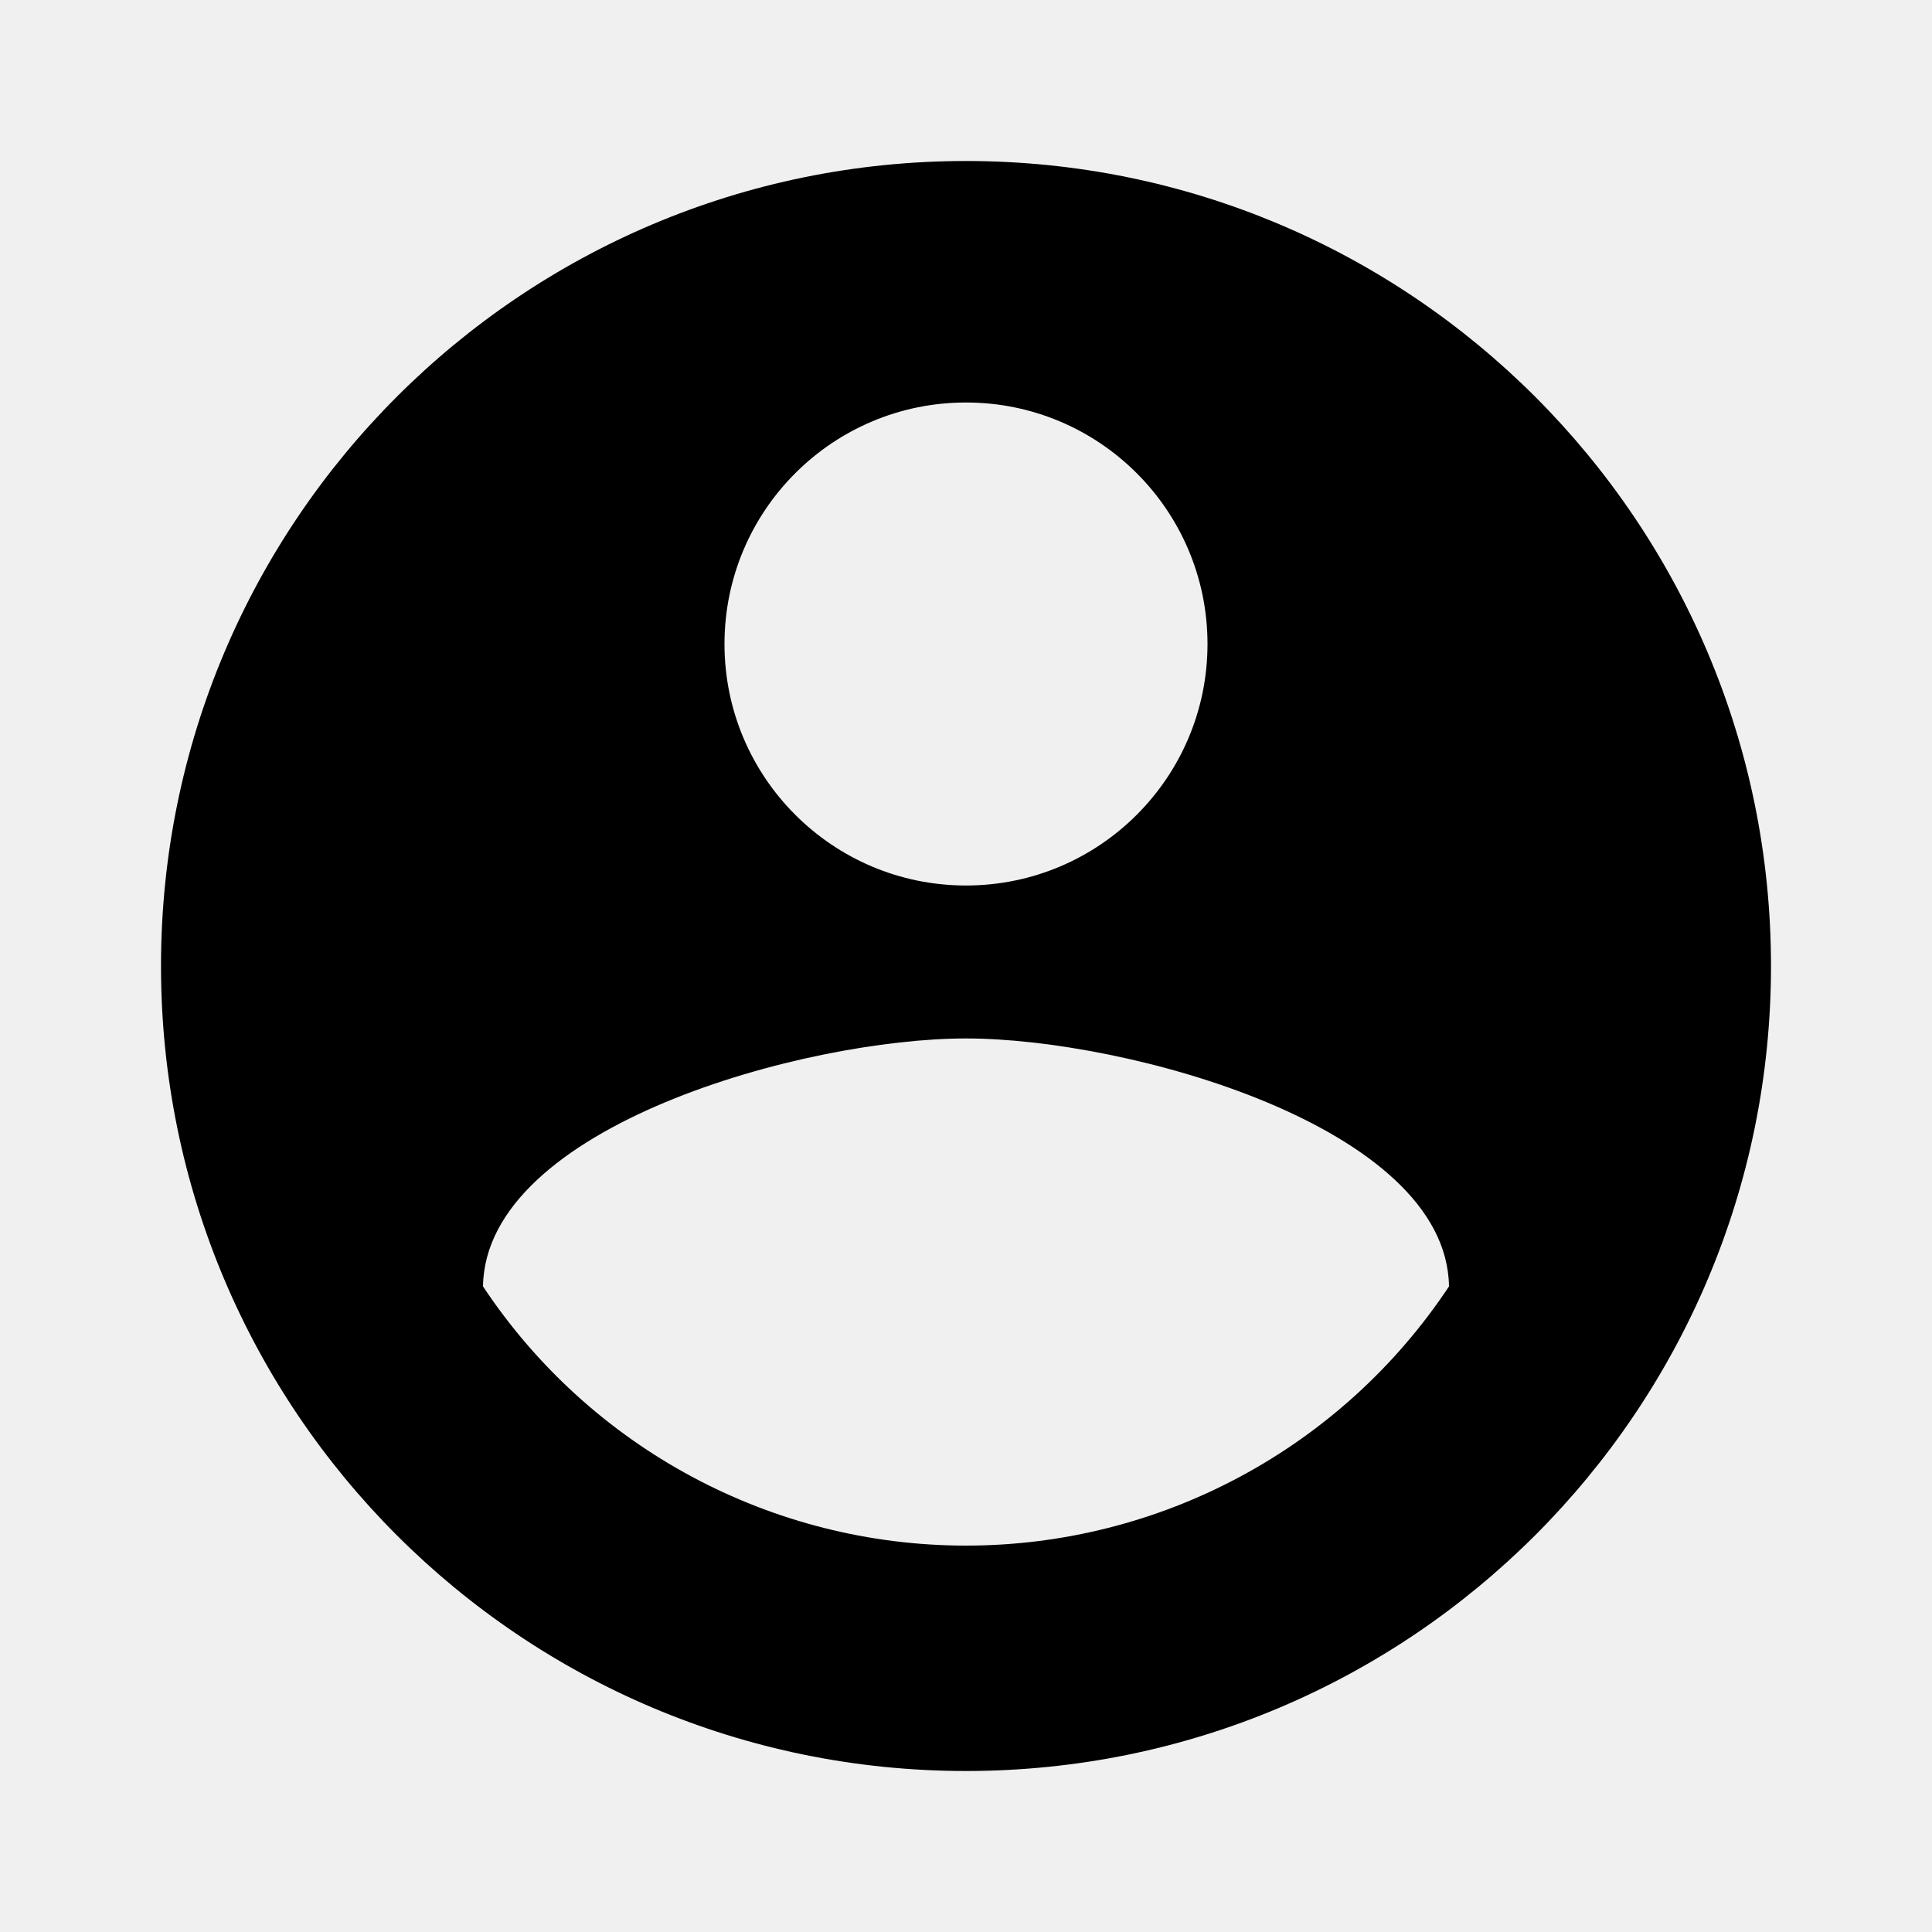
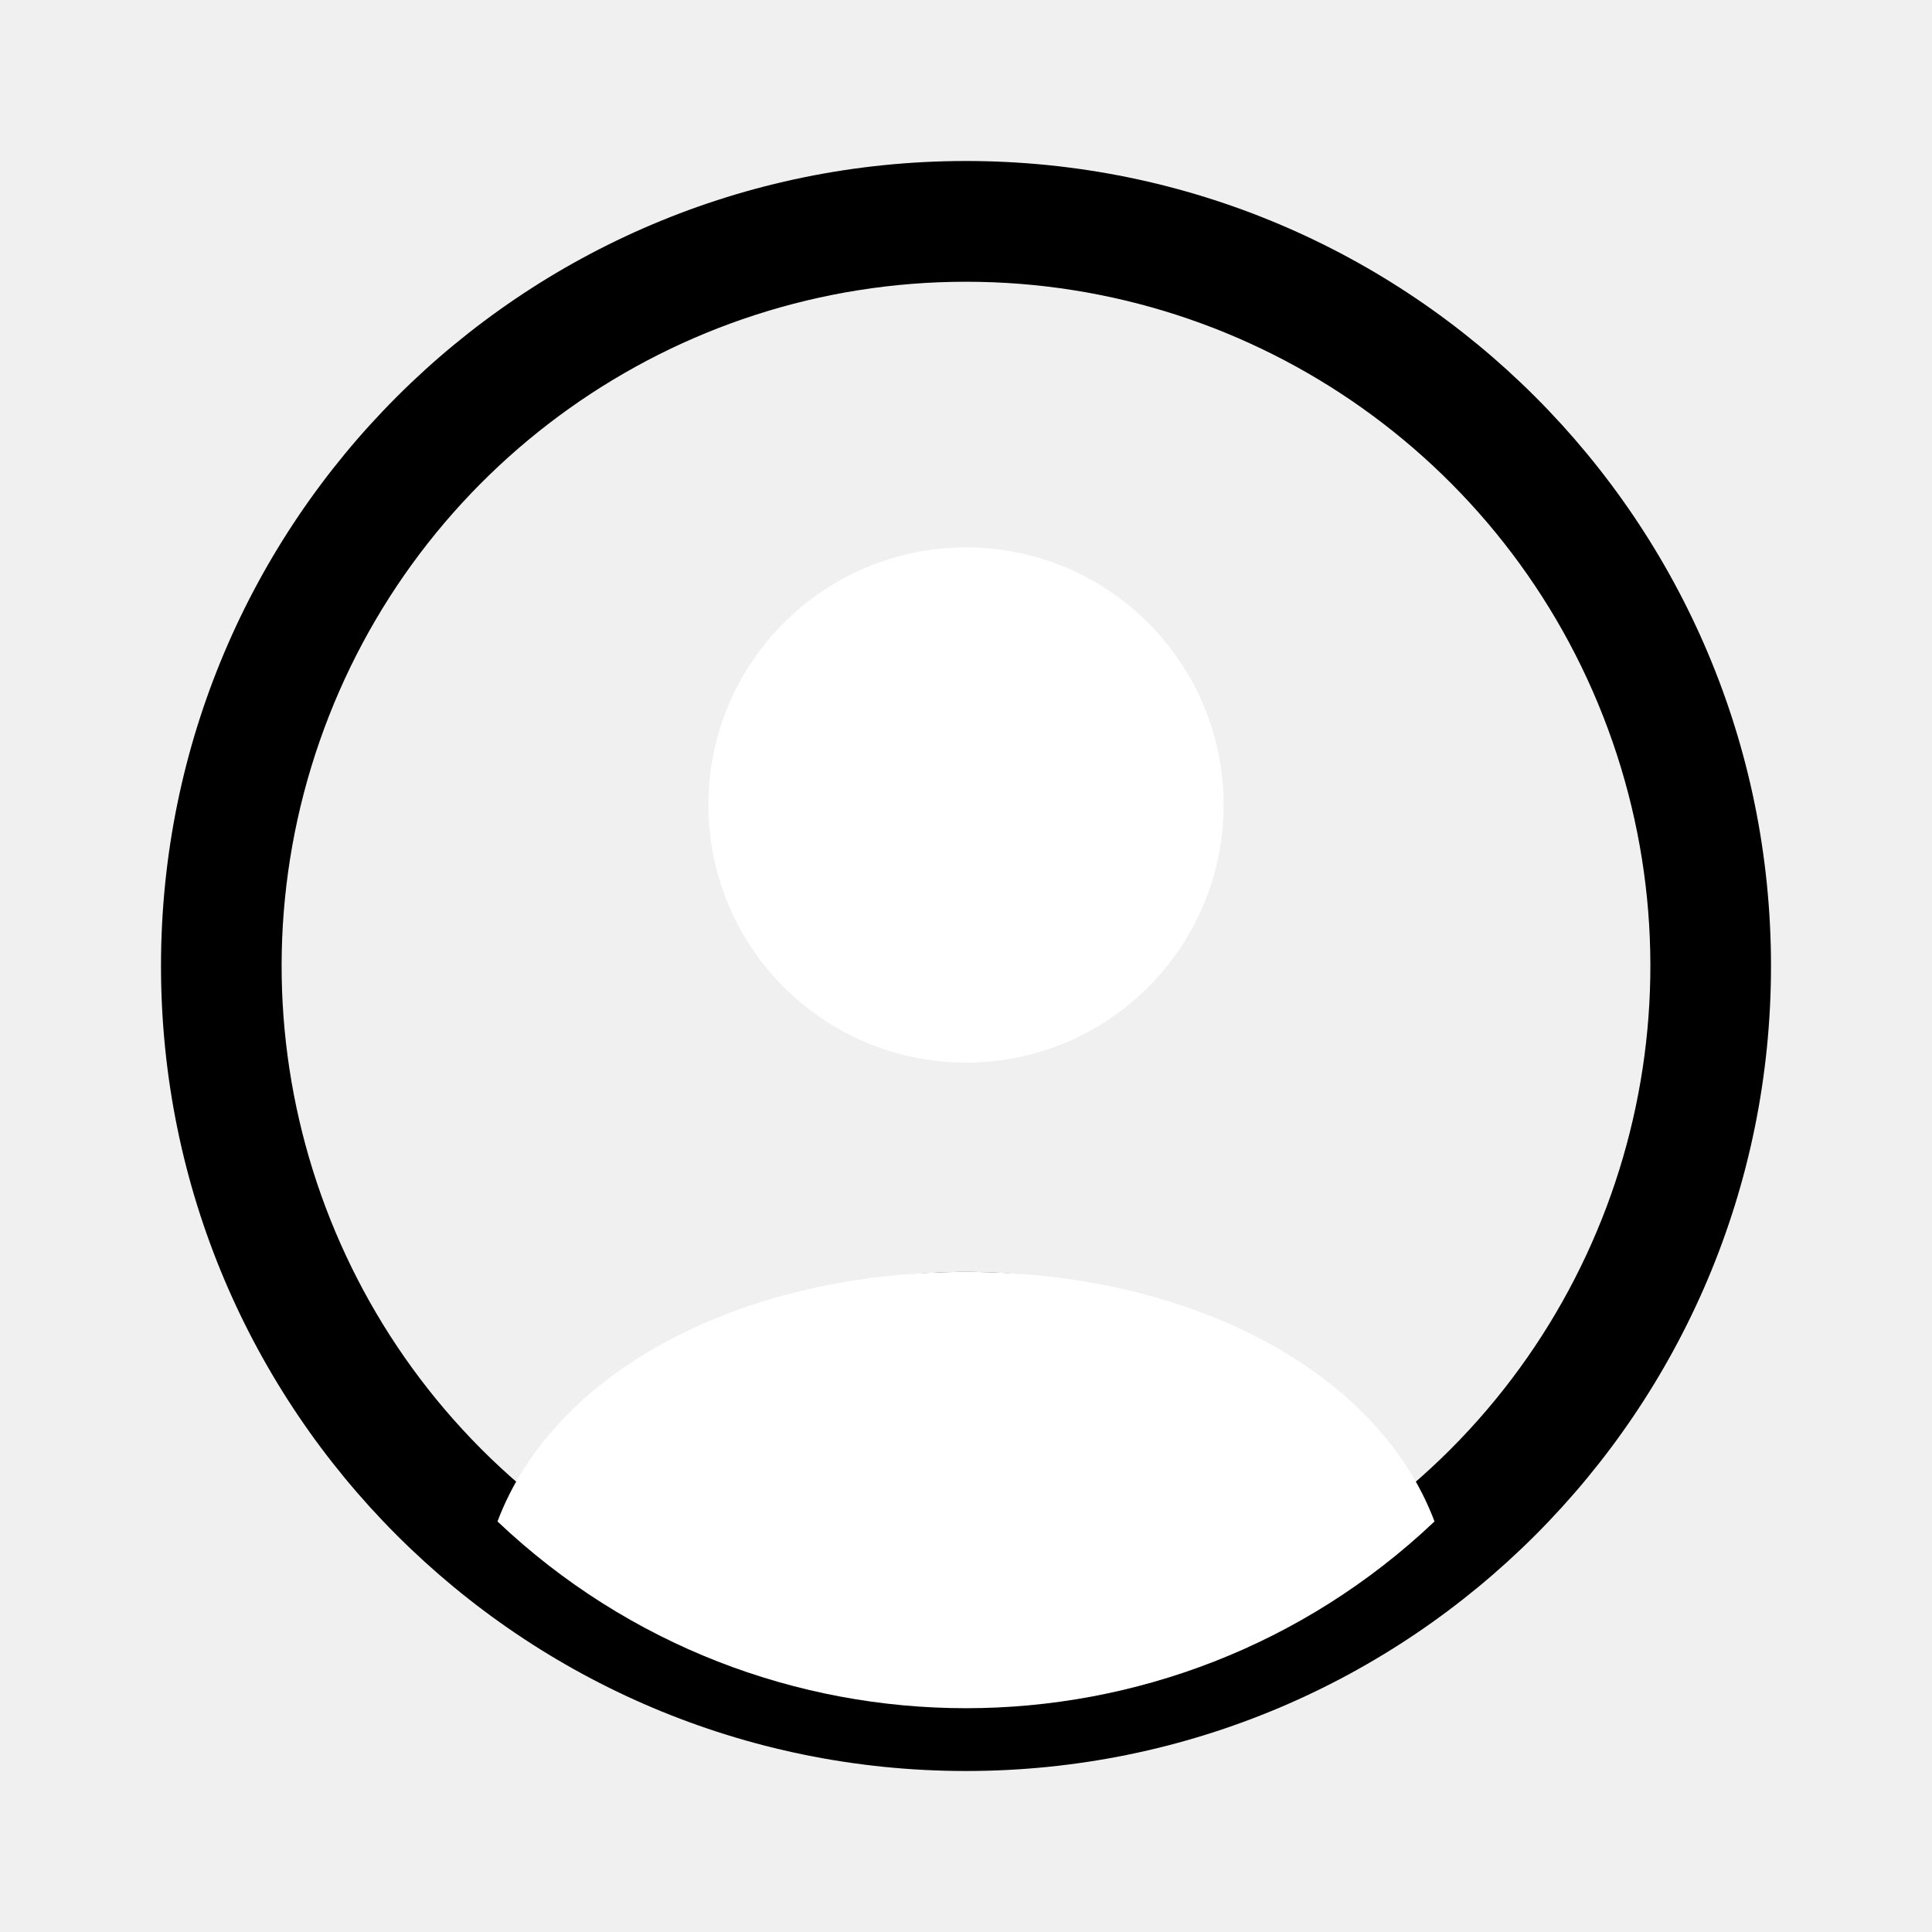
<svg xmlns="http://www.w3.org/2000/svg" viewBox="0 0 24 24" fill="currentColor">
-   <path d="M12 2a10 10 0 1 0 0 20 10 10 0 0 0 0-20Zm0 3a3 3 0 1 1 0 6 3 3 0 0 1 0-6Zm0 14.2a7.2 7.2 0 0 1-6-3.22c.03-1.99 4-3.08 6-3.08s5.97 1.09 6 3.08a7.2 7.2 0 0 1-6 3.22Z" />
+   <path fill-rule="evenodd" d="M12 2a10 10 0 1 0 0 20 10 10 0 0 0 0-20Zm0 1.5a8.5 8.5 0 0 1 5.27 15.17C16.32 16.82 14.3 15.8 12 15.8s-4.32 1.02-5.27 2.87A8.5 8.5 0 0 1 12 3.5Z" />
+   <circle cx="12" cy="10" r="3.2" fill="white" />
+   <path d="M12 15.8c-2.8 0-5.12 1.24-5.82 3.1a8.46 8.46 0 0 0 11.64 0C17.12 17.04 14.8 15.8 12 15.8Z" fill="white" />
</svg>
